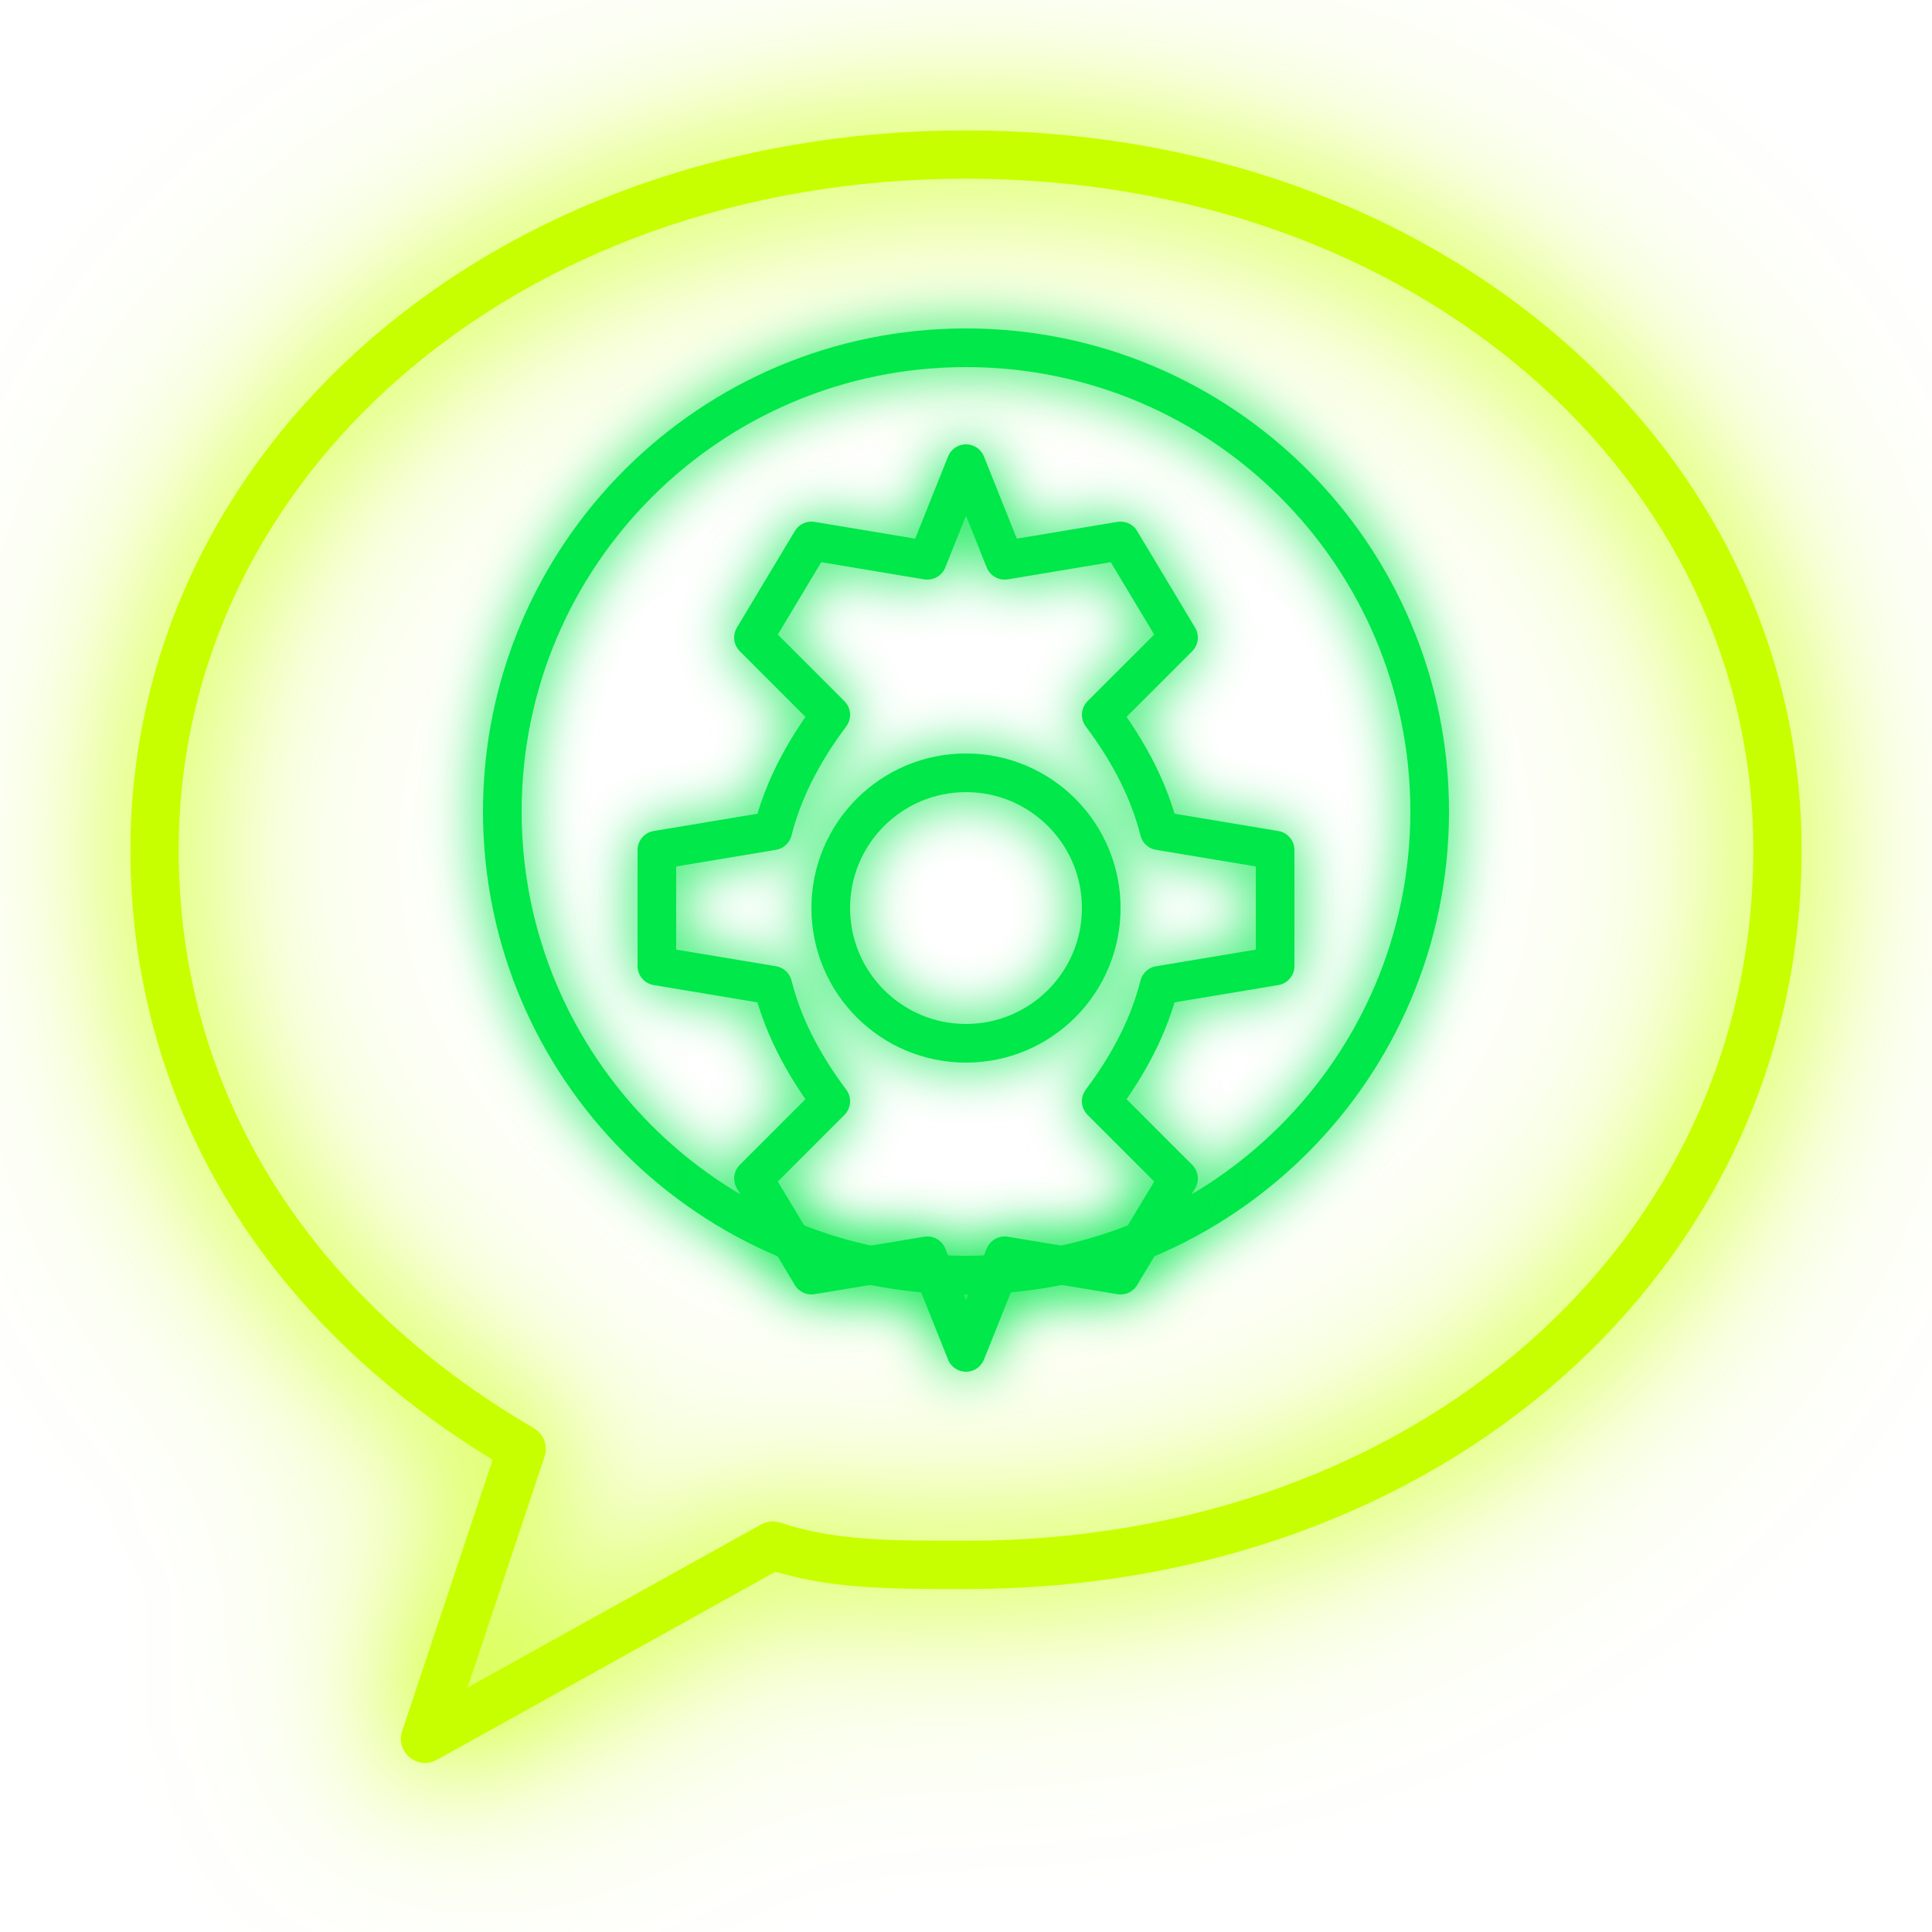
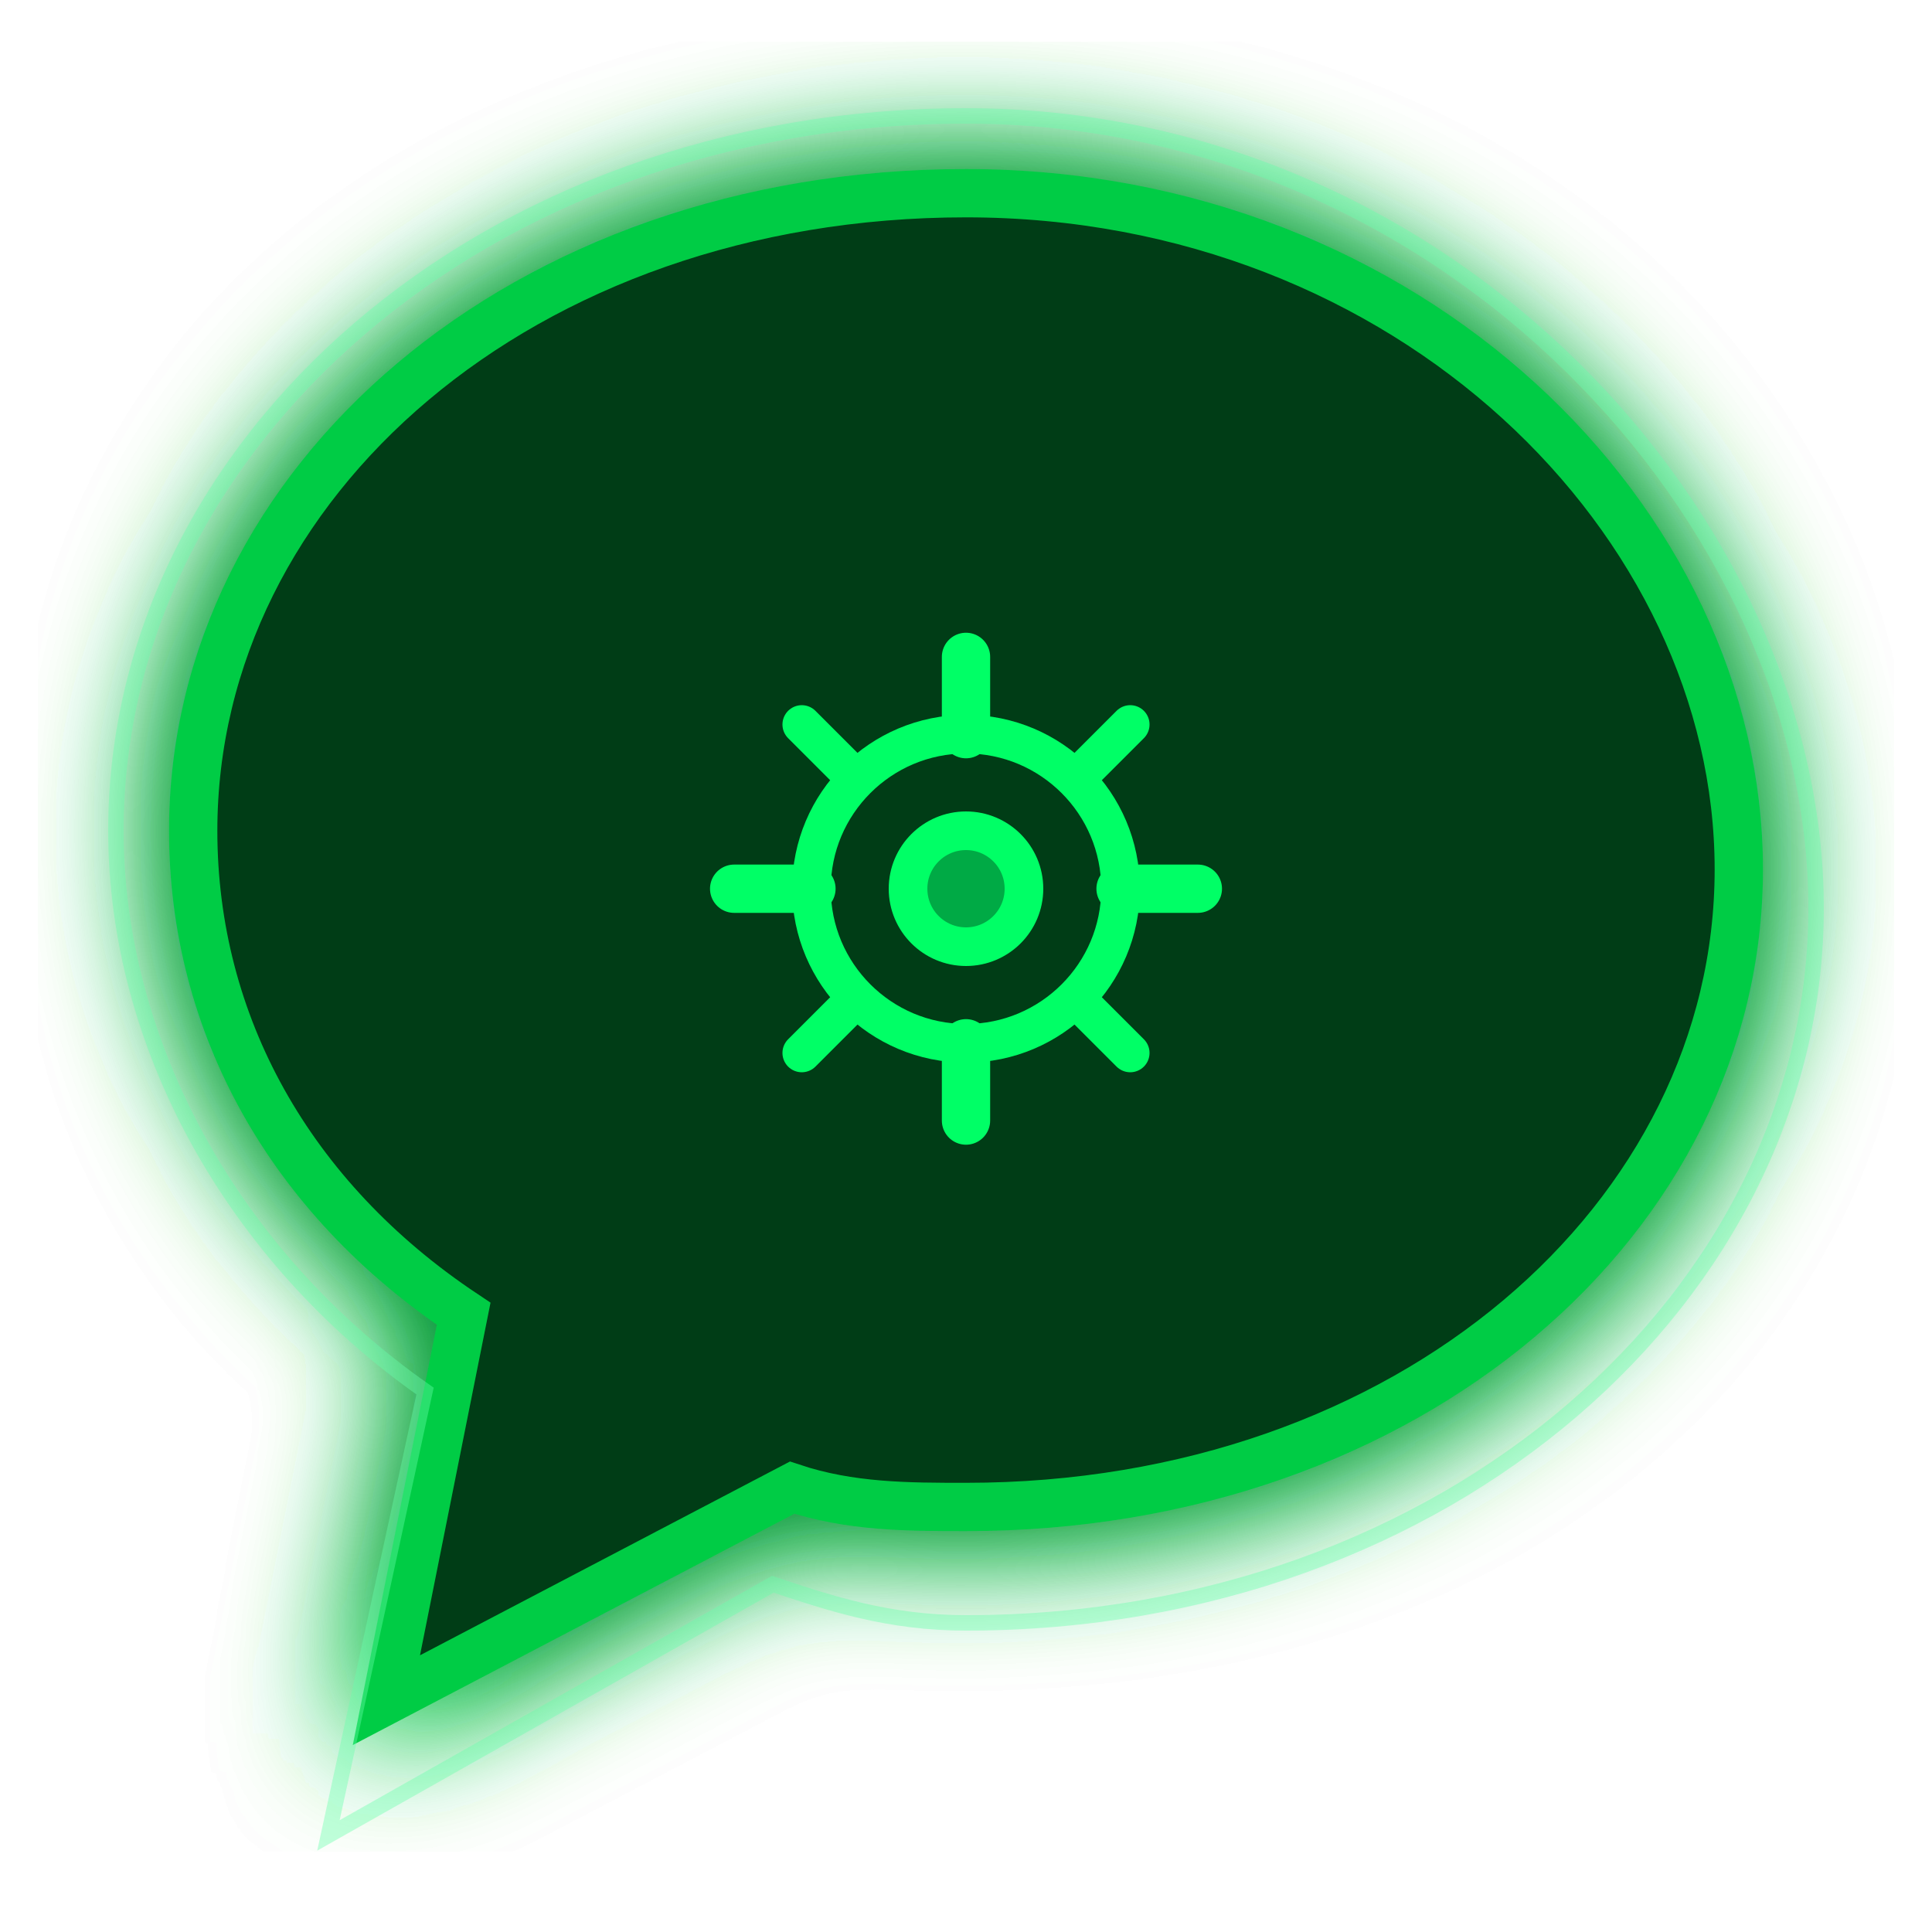
<svg xmlns="http://www.w3.org/2000/svg" viewBox="0 0 100 100" fill="none">
  <defs>
-     <filter id="glow-outer" x="-30%" y="-30%" width="160%" height="160%">
-       <feGaussianBlur stdDeviation="3" result="blur1" />
-       <feGaussianBlur stdDeviation="6" result="blur2" />
+     <filter id="glow-wm">
+       <feGaussianBlur stdDeviation="3.5" result="blur" />
      <feMerge>
-         <feMergeNode in="blur2" />
-         <feMergeNode in="blur1" />
-         <feMergeNode in="SourceGraphic" />
-       </feMerge>
-     </filter>
-     <filter id="glow-inner" x="-20%" y="-20%" width="140%" height="140%">
-       <feGaussianBlur stdDeviation="1.5" result="blur" />
-       <feMerge>
+         <feMergeNode in="blur" />
        <feMergeNode in="blur" />
        <feMergeNode in="SourceGraphic" />
      </feMerge>
    </filter>
  </defs>
-   <path d="M50 8 C26 8 8 24 8 44 C8 57 15 68 27 75 L22 90 L40 80 C43 81 46 81 50 81 C74 81 92 65 92 44 C92 24 74 8 50 8 Z" stroke="#c8ff00" stroke-width="2.5" stroke-linejoin="round" fill="none" filter="url(#glow-outer)" />
-   <circle cx="50" cy="42" r="24" stroke="#00e84a" stroke-width="2" fill="none" filter="url(#glow-inner)" />
-   <g filter="url(#glow-inner)" stroke="#00e84a" stroke-width="2" stroke-linejoin="round" stroke-linecap="round" fill="none">
-     <path d="M50 24 L52 29 L58 28 L61 33 L57 37 C58.5 39 59.5 41 60 43 L66 44 L66 50 L60 51 C59.5 53 58.5 55 57 57 L61 61 L58 66 L52 65 L50 70 L48 65 L42 66 L39 61 L43 57 C41.5 55 40.5 53 40 51 L34 50 L34 44 L40 43 C40.5 41 41.5 39 43 37 L39 33 L42 28 L48 29 Z" />
-     <circle cx="50" cy="47" r="7" />
+   <g filter="url(#glow-wm)">
+     <path d="M50 10 C27 10 10 25 10 43 C10 53 15 62 24 68 L20 88 L41 77 C44 78 47 78 50 78 C73 78 90 63 90 45 C90 27 73 10 50 10 Z" stroke="#00cc44" stroke-width="2.5" fill="#003d15" />
+     <circle cx="50" cy="46" r="8" stroke="#00ff66" stroke-width="2" fill="none" />
+     <circle cx="50" cy="46" r="3" stroke="#00ff66" stroke-width="2" fill="#00aa44" />
+     <line x1="50" y1="34" x2="50" y2="38" stroke="#00ff66" stroke-width="2.5" stroke-linecap="round" />
+     <line x1="50" y1="54" x2="50" y2="58" stroke="#00ff66" stroke-width="2.5" stroke-linecap="round" />
+     <line x1="38" y1="46" x2="42" y2="46" stroke="#00ff66" stroke-width="2.5" stroke-linecap="round" />
+     <line x1="58" y1="46" x2="62" y2="46" stroke="#00ff66" stroke-width="2.5" stroke-linecap="round" />
+     <line x1="41.5" y1="37.5" x2="44.3" y2="40.3" stroke="#00ff66" stroke-width="2" stroke-linecap="round" />
+     <line x1="55.7" y1="51.7" x2="58.5" y2="54.5" stroke="#00ff66" stroke-width="2" stroke-linecap="round" />
+     <line x1="58.5" y1="37.5" x2="55.7" y2="40.3" stroke="#00ff66" stroke-width="2" stroke-linecap="round" />
+     <line x1="44.3" y1="51.7" x2="41.5" y2="54.5" stroke="#00ff66" stroke-width="2" stroke-linecap="round" />
  </g>
+   <path d="M50 6 C25 6 6 23 6 43 C6 54 12 65 22 72 L17 95 L40 82 C43 83 46 84 50 84 C75 84 94 67 94 47 C94 27 75 6 50 6 Z" stroke="#66ffaa" stroke-width="0.8" fill="none" opacity="0.4" />
</svg>
